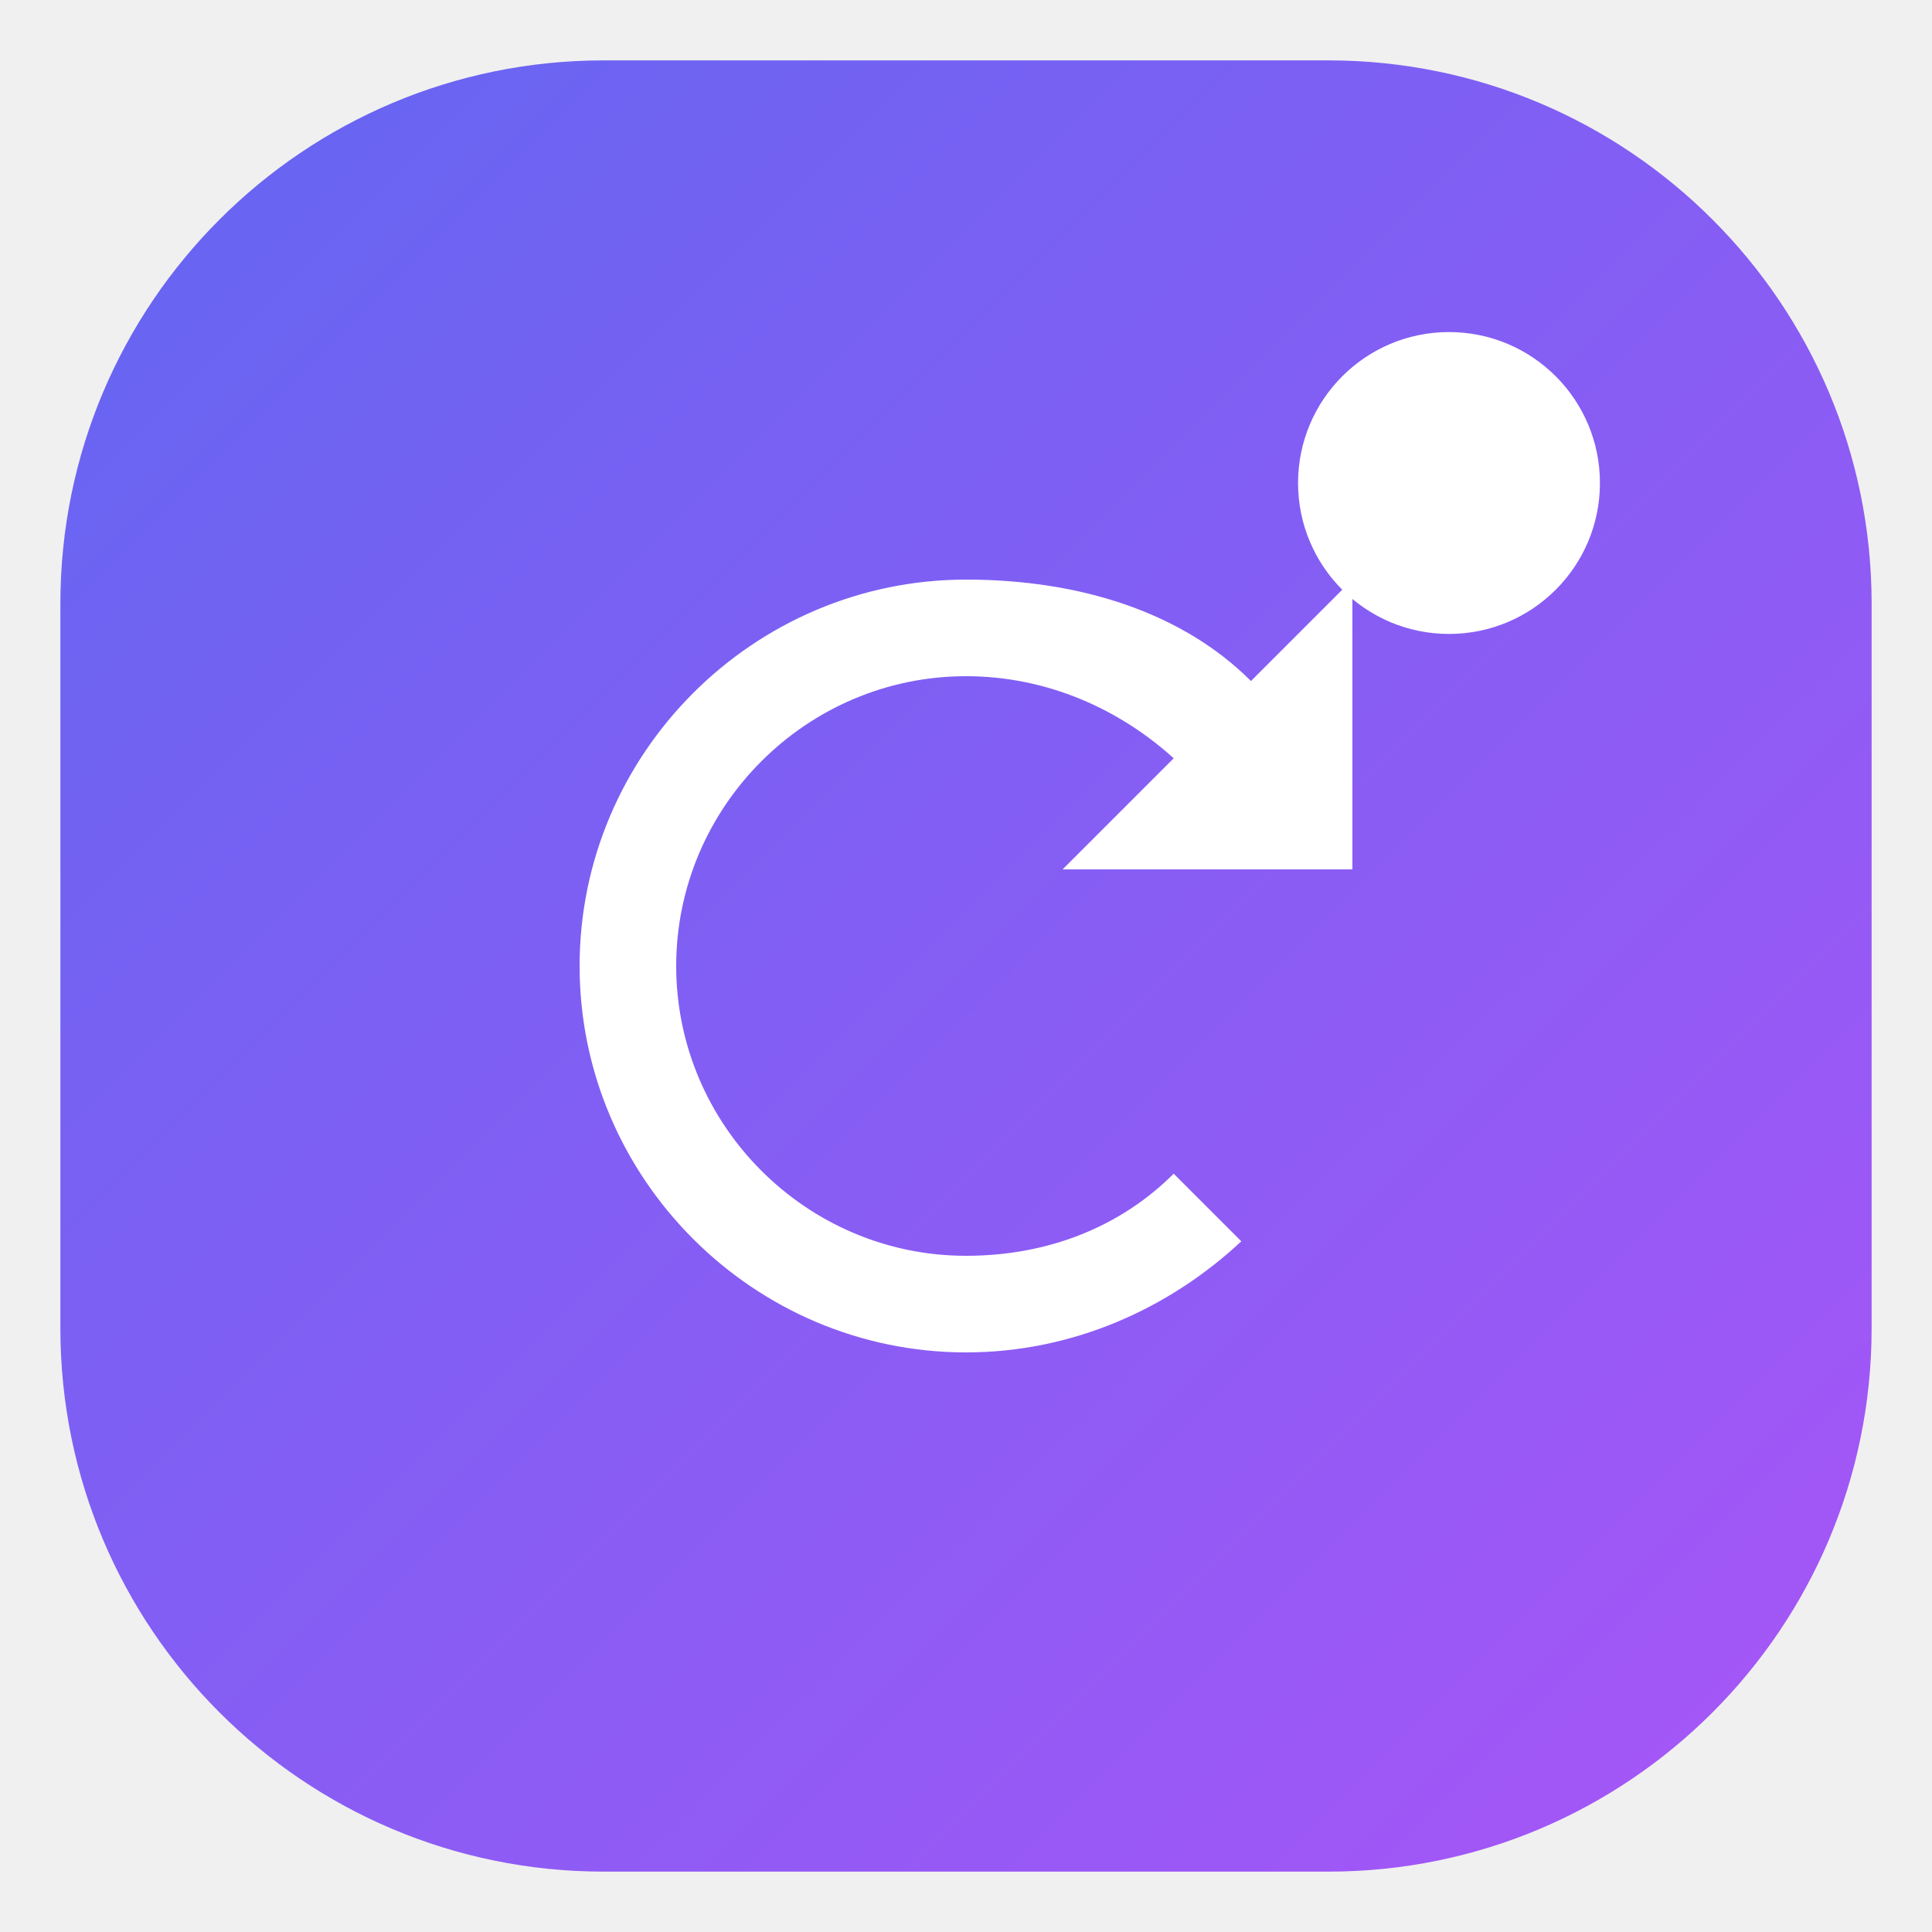
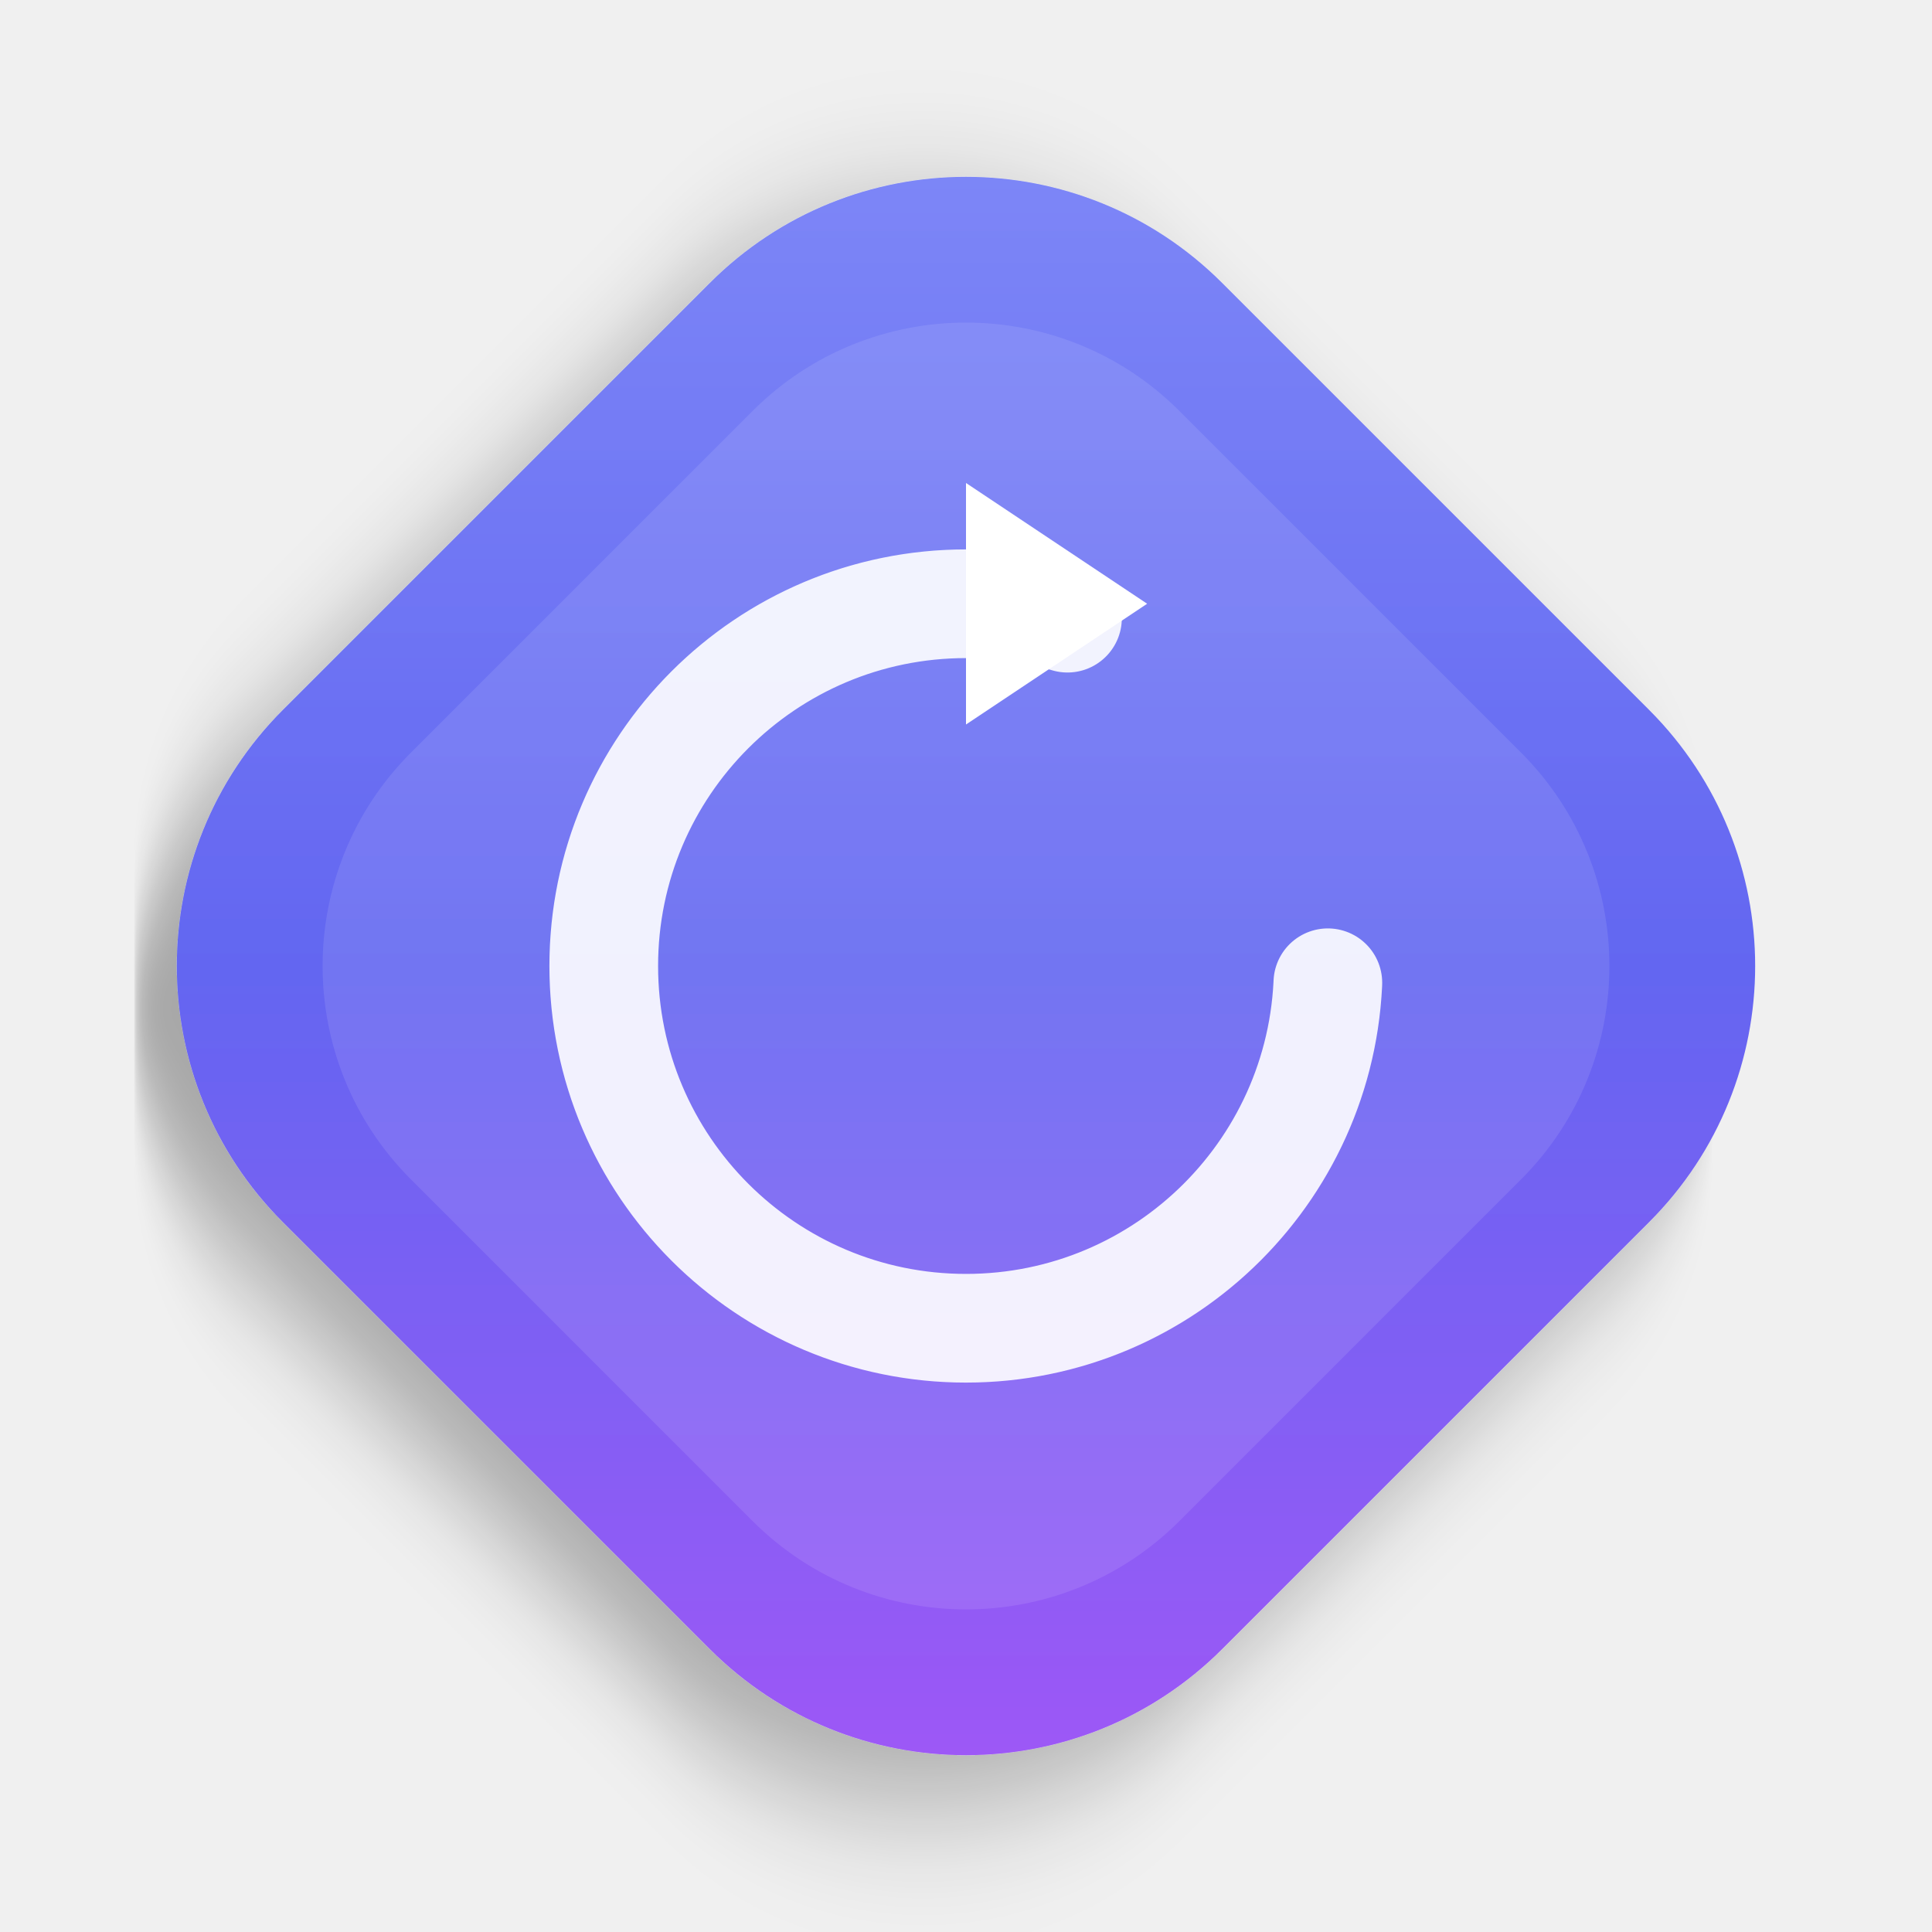
<svg xmlns="http://www.w3.org/2000/svg" viewBox="0 0 32 32">
  <defs>
-     <linearGradient id="pro-grad" x1="0%" y1="0%" x2="100%" y2="100%">
-       <stop offset="0%" style="stop-color:#6366f1;stop-opacity:1" />
+     <linearGradient id="ultra-grad" x1="0%" y1="0%" x2="100%" y2="100%">
+       <stop offset="0%" style="stop-color:#818cf8;stop-opacity:1" />
+       <stop offset="50%" style="stop-color:#6366f1;stop-opacity:1" />
      <stop offset="100%" style="stop-color:#a855f7;stop-opacity:1" />
    </linearGradient>
+     <filter id="shadow" x="-10%" y="-10%" width="120%" height="120%">
+       <feDropShadow dx="0" dy="1" stdDeviation="0.8" flood-opacity="0.3" />
+     </filter>
  </defs>
-   <rect width="30" height="30" x="1" y="1" rx="9" fill="url(#pro-grad)" />
-   <path d="M16 8c-4.4 0-8 3.6-8 8s3.6 8 8 8c2.2 0 4.2-.9 5.7-2.3l-1.4-1.4c-1.1 1.1-2.6 1.7-4.3 1.7-3.3 0-6-2.7-6-6s2.7-6 6-6c1.7 0 3.2.7 4.3 1.7L18 14h6V8l-2.1 2.1C20.5 8.7 18.4 8 16 8z" fill="white" transform="scale(0.8) translate(4, 4)" />
-   <circle cx="24" cy="8" r="2.5" fill="white" />
+   <rect width="22" height="22" x="5" y="5" rx="6" fill="url(#ultra-grad)" transform="rotate(45, 16, 16)" filter="url(#shadow)" />
+   <rect width="18" height="18" x="7" y="7" rx="5" fill="white" opacity="0.1" transform="rotate(45, 16, 16)" />
+   <path d="M16 10a6 6 0 1 0 6 6 6 6 0 0 0-6-6z" fill="none" stroke="white" stroke-width="1.8" stroke-linecap="round" stroke-dasharray="28 8" opacity="0.9" />
+   <path d="M16 8l3 2-3 2z" fill="white" />
</svg>
